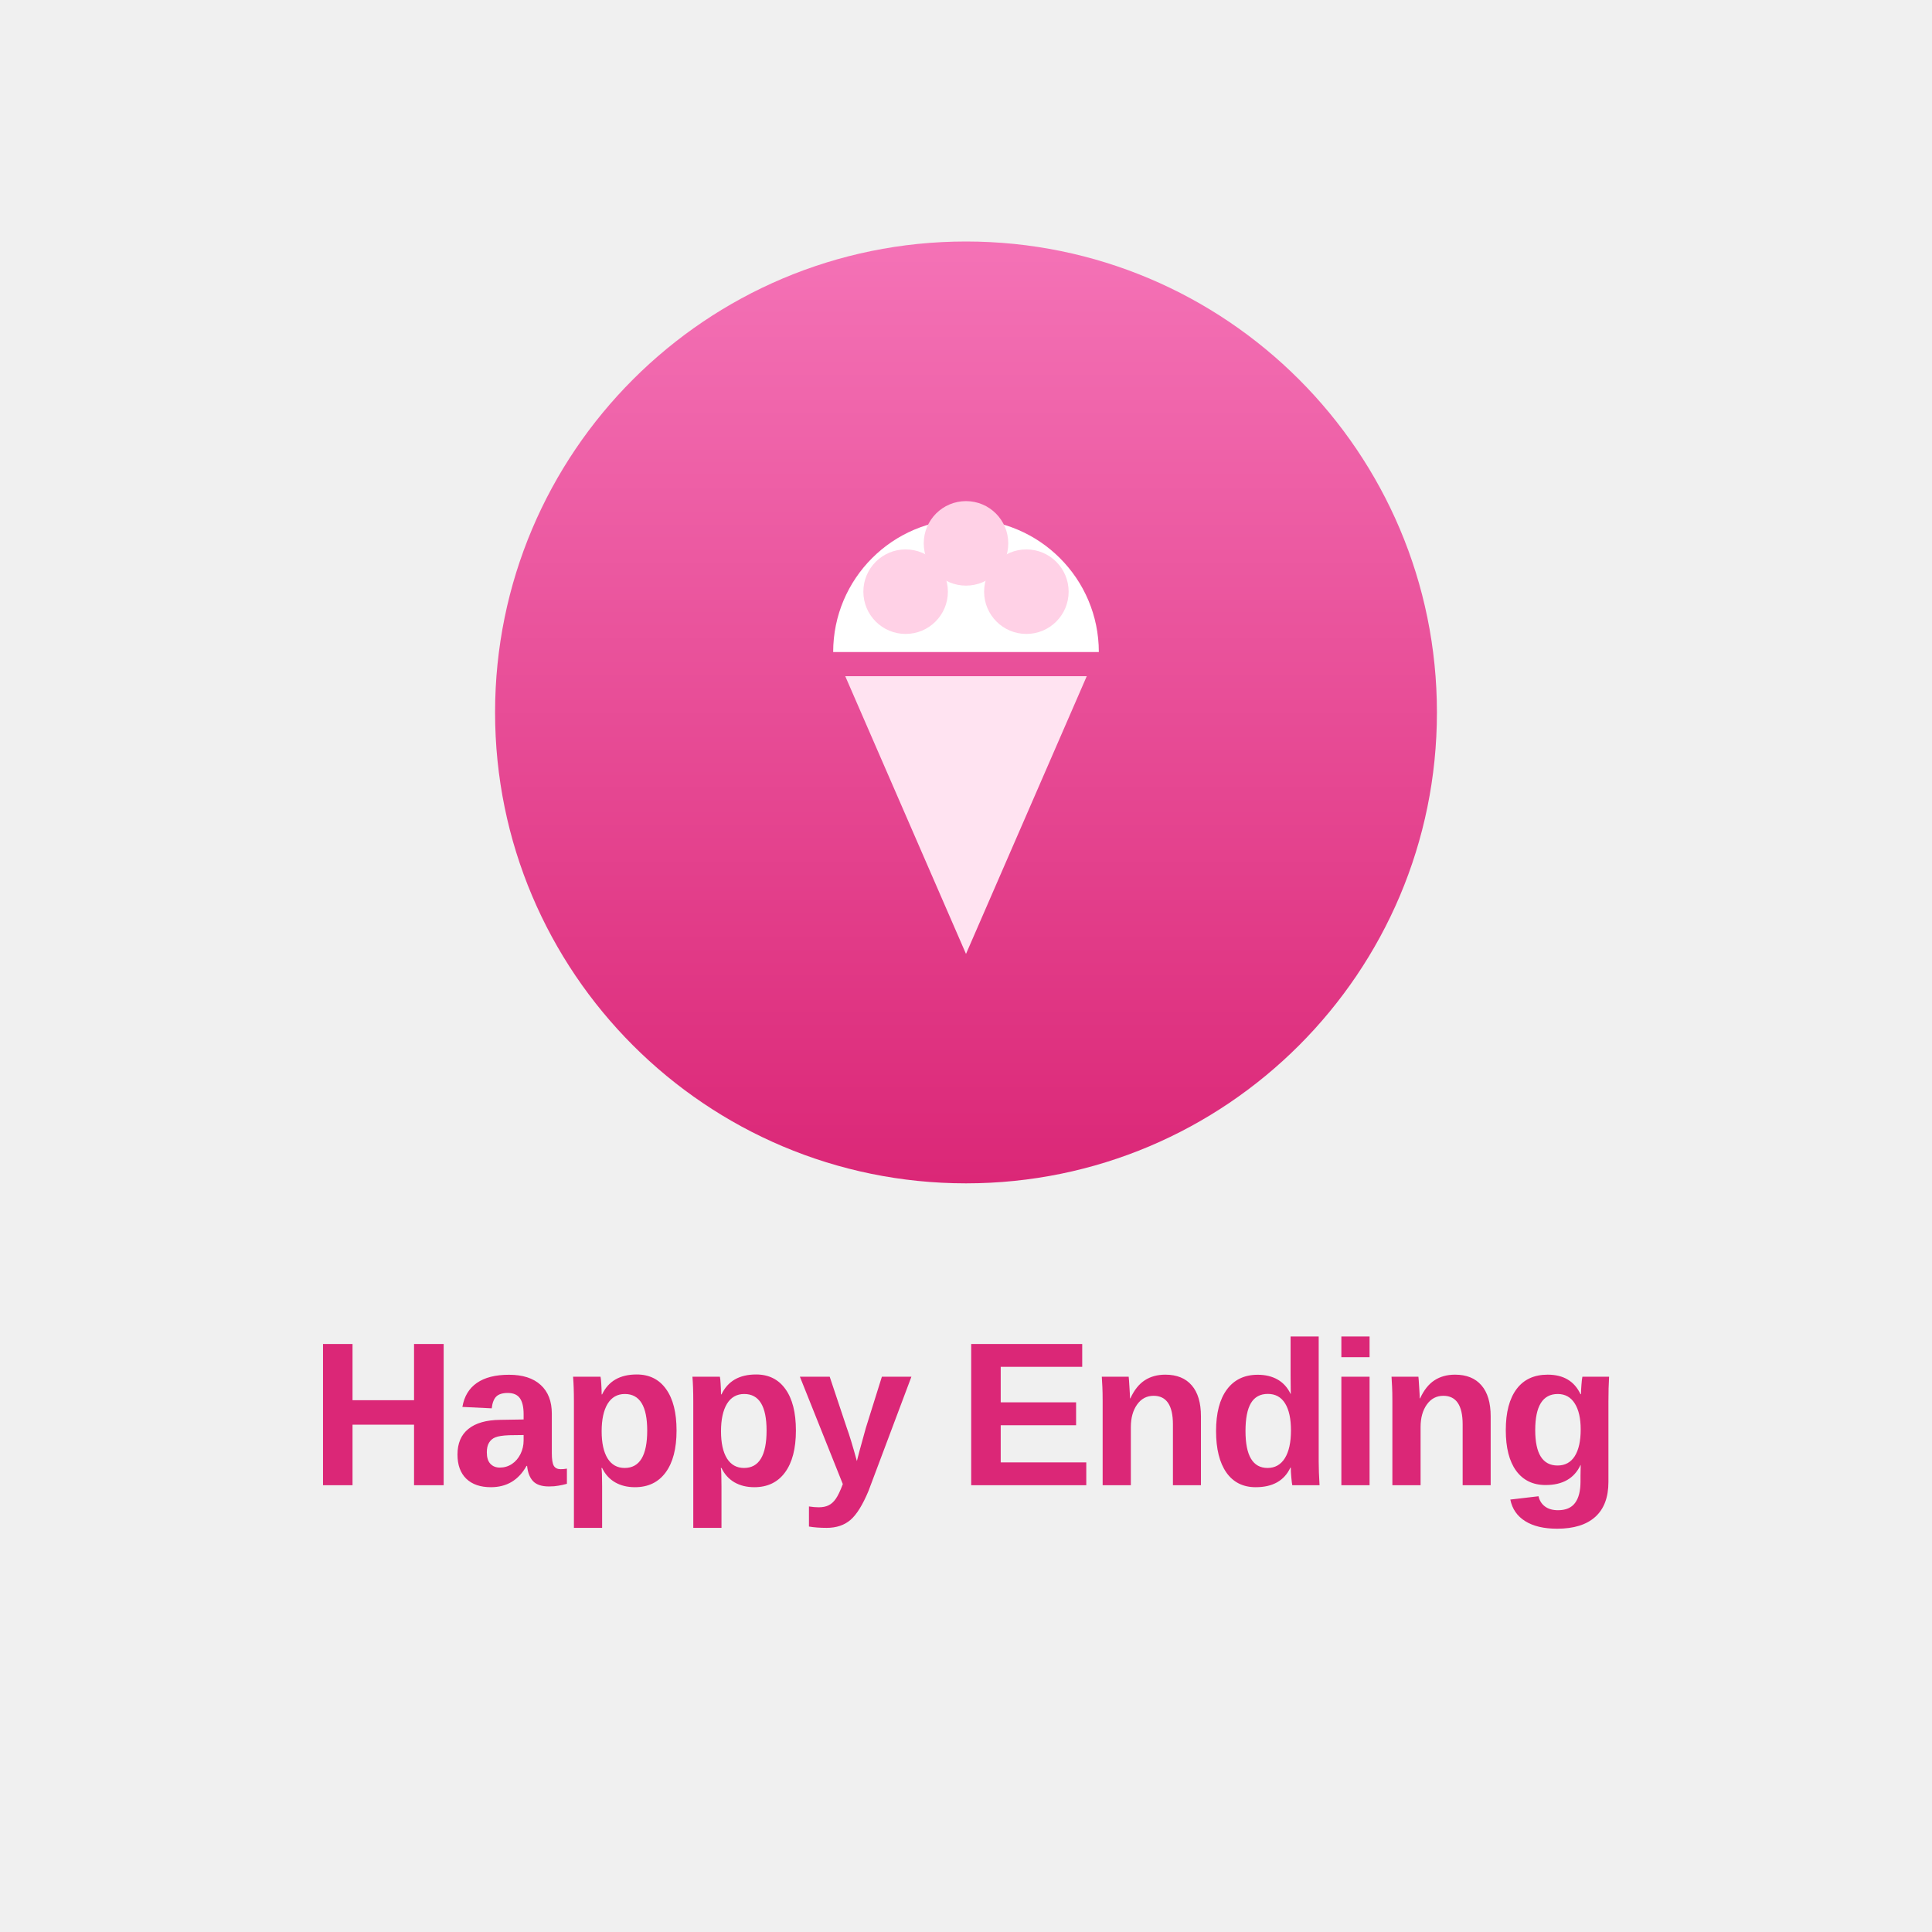
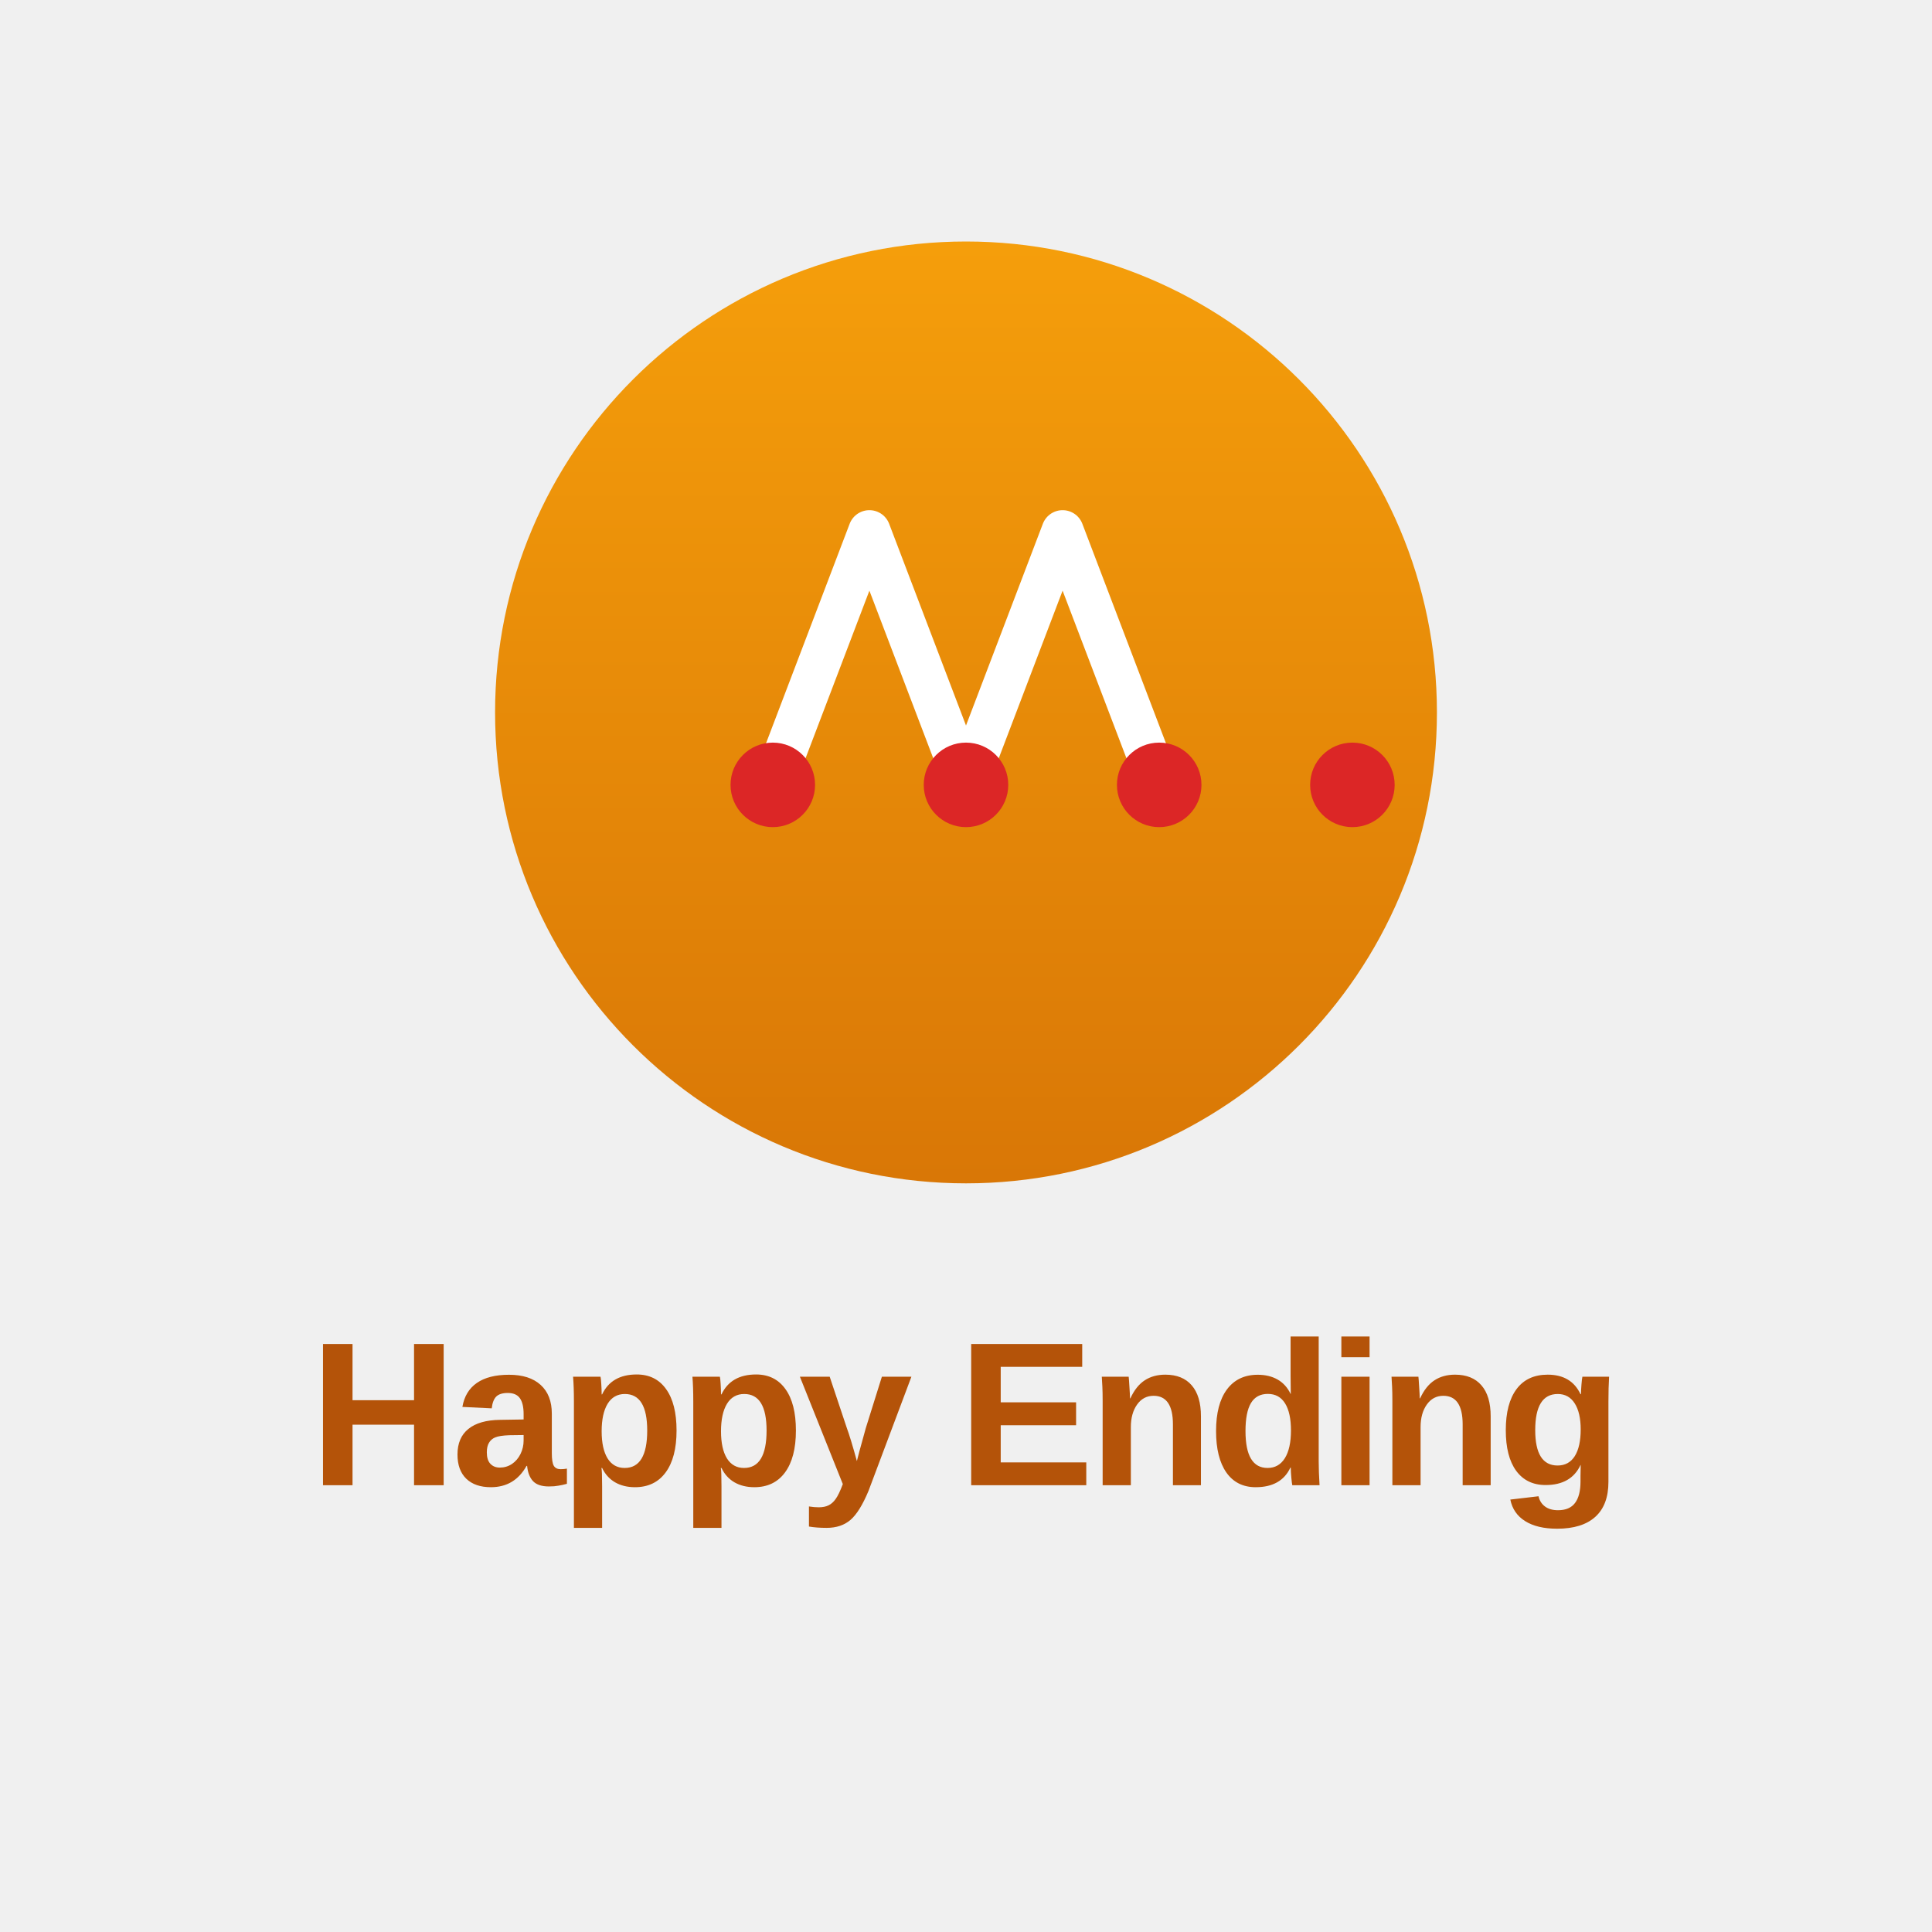
<svg xmlns="http://www.w3.org/2000/svg" viewBox="0 0 320 320" width="320" height="320" role="img" aria-label="Happy Ending">
  <defs>
    <linearGradient id="he" x1="0" y1="0" x2="0" y2="1">
-       <stop offset="0" stop-color="#F472B6" />
-       <stop offset="1" stop-color="#DB2777" />
+       <stop offset="0" stop-color="#F59E0B" />
+       <stop offset="1" stop-color="#D97706" />
    </linearGradient>
  </defs>
  <circle cx="160" cy="118" r="78" fill="url(#he)" />
-   <path d="M138 108 a22 22 0 0 1 44 0 z" fill="#fff" />
-   <path d="M140 112 l20 46 l20 -46 z" fill="#FFE3F1" />
-   <circle cx="150" cy="98" r="7" fill="#FFD1E6" />
-   <circle cx="170" cy="98" r="7" fill="#FFD1E6" />
-   <circle cx="160" cy="90" r="7" fill="#FFD1E6" />
-   <text x="160" y="246" text-anchor="middle" font-family="Segoe UI, Arial, sans-serif" font-weight="800" font-size="34" fill="#DB2777" letter-spacing="-1">Happy Ending</text>
+   <path d="M128 130 l16 -42 l16 42 l16 -42 l16 42" fill="none" stroke="#fff" stroke-width="7" stroke-linecap="round" stroke-linejoin="round" />
+   <circle cx="128" cy="130" r="7" fill="#DC2626" />
+   <circle cx="160" cy="130" r="7" fill="#DC2626" />
+   <circle cx="192" cy="130" r="7" fill="#DC2626" />
+   <circle cx="224" cy="130" r="7" fill="#DC2626" />
+   <text x="160" y="246" text-anchor="middle" font-family="Segoe UI, Arial, sans-serif" font-weight="800" font-size="34" fill="#B45309" letter-spacing="-1">Happy Ending</text>
</svg>
